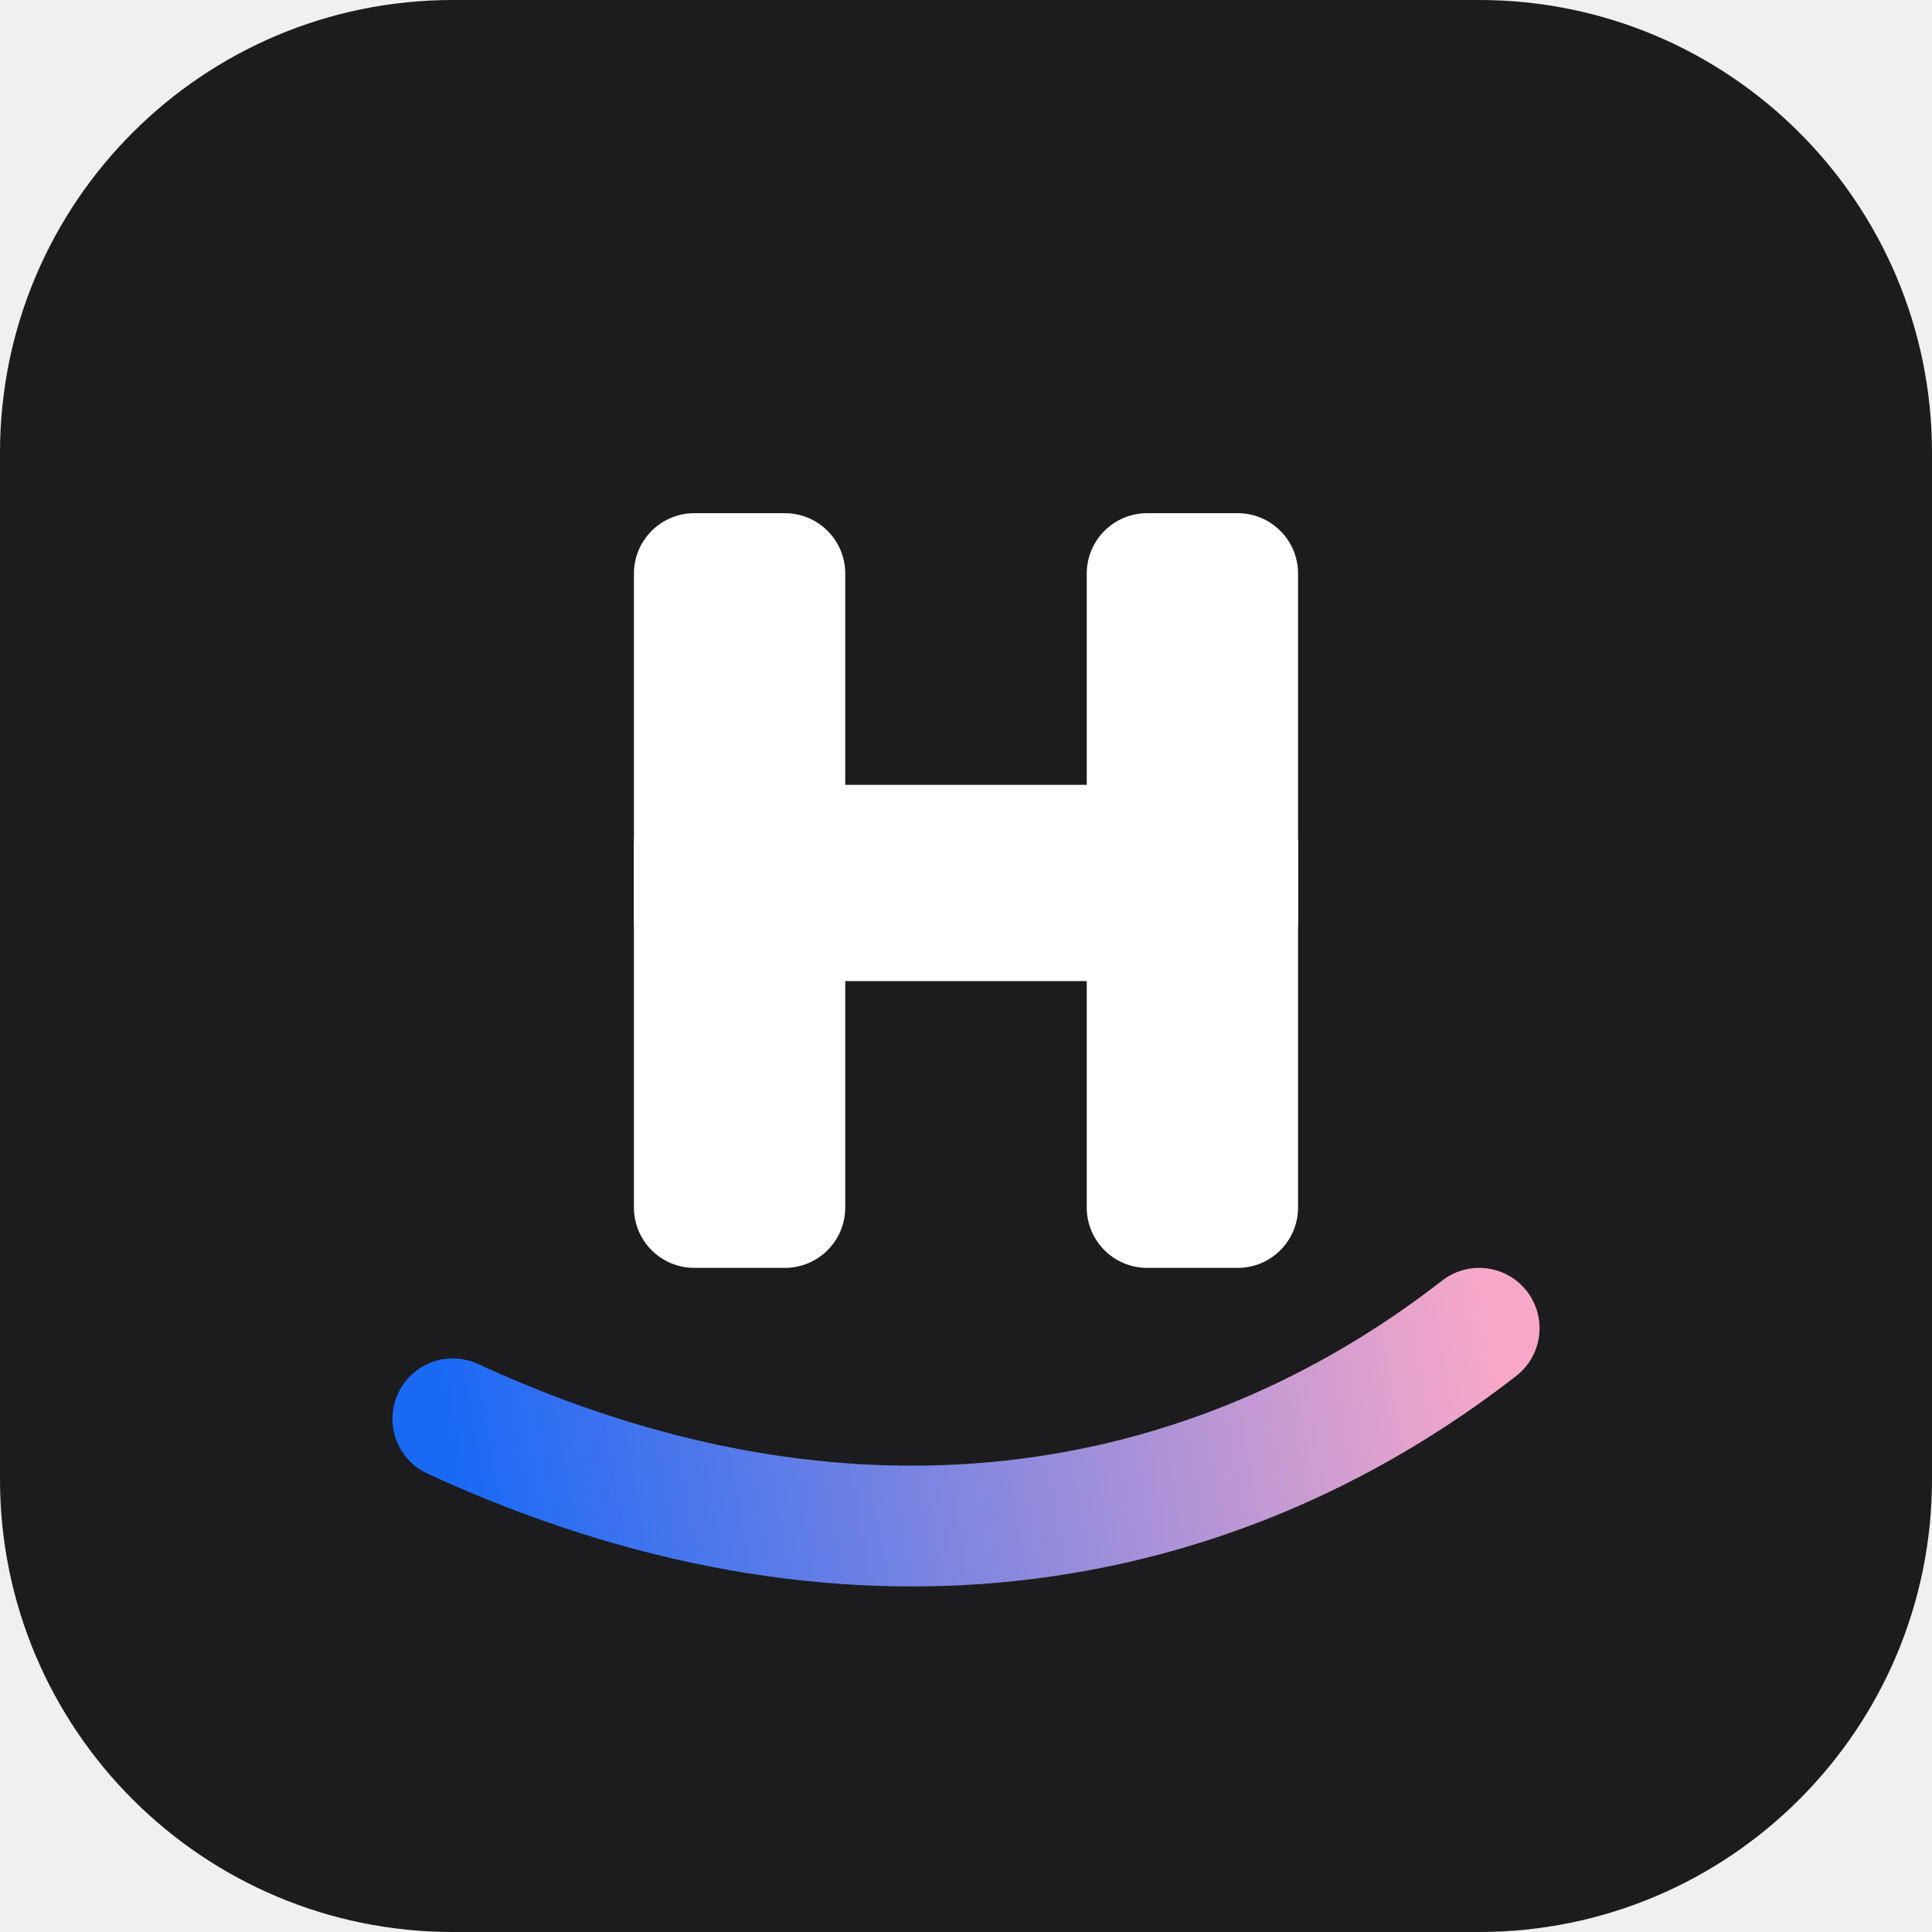
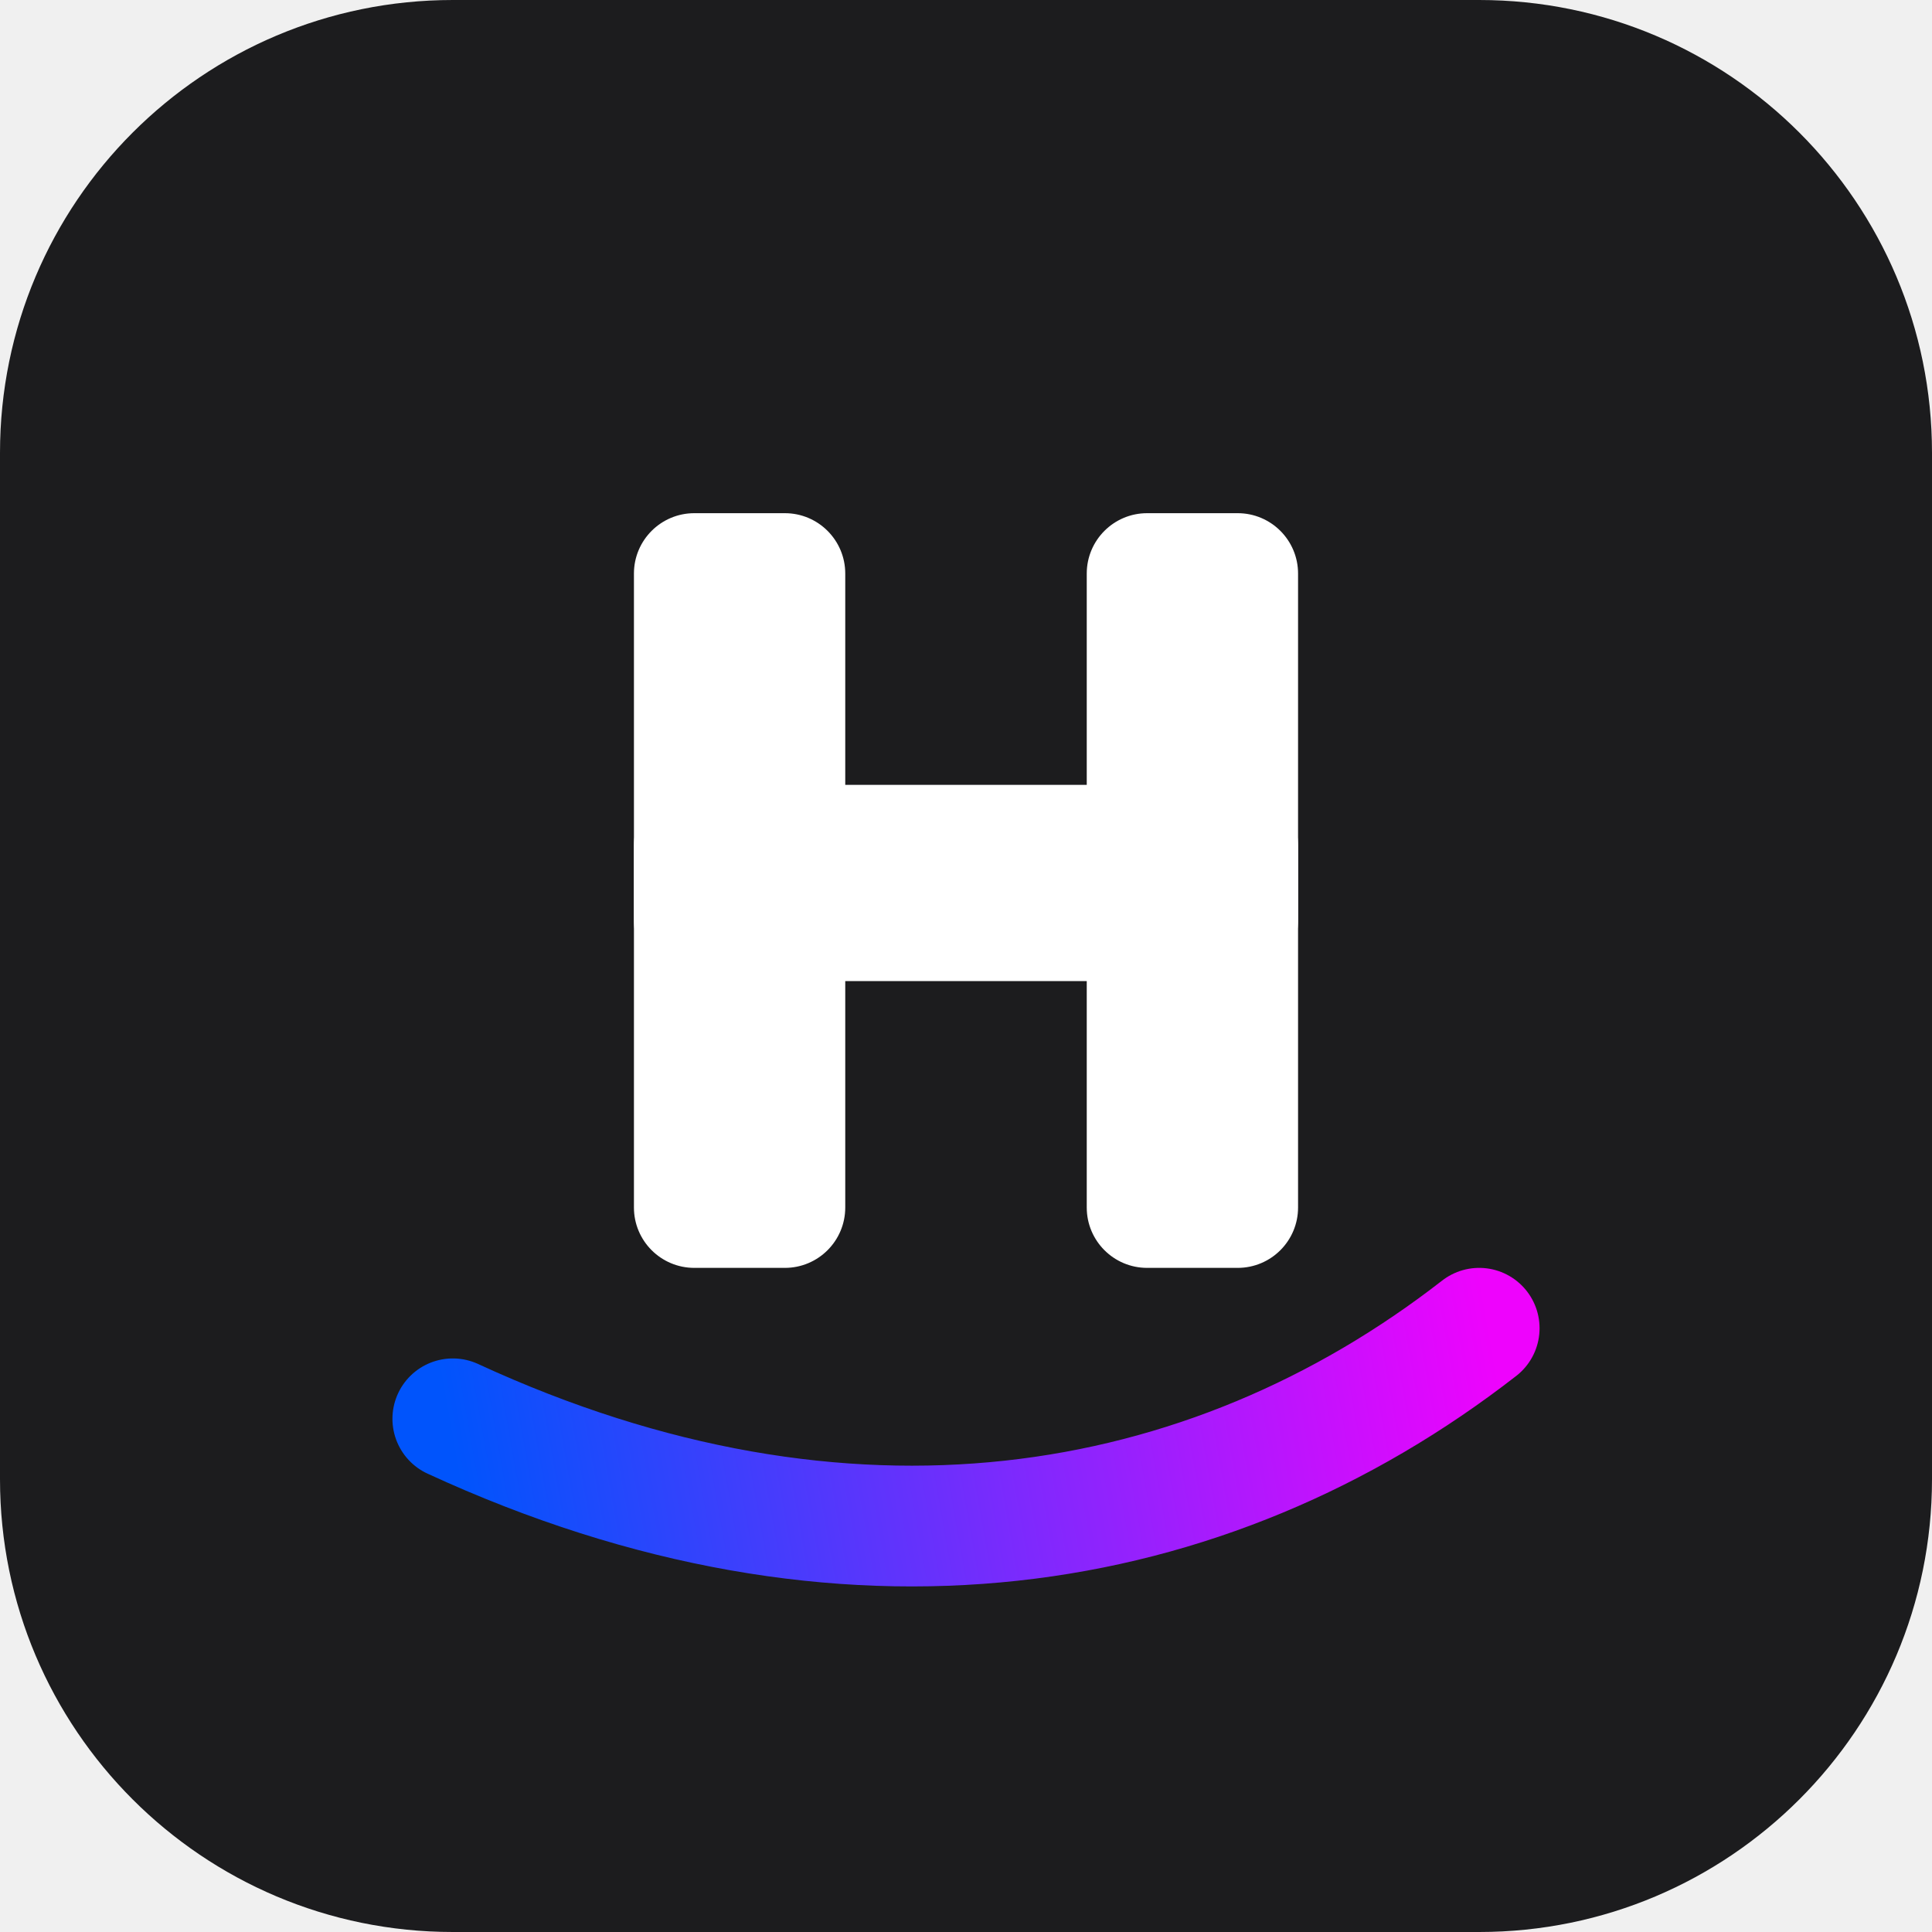
<svg xmlns="http://www.w3.org/2000/svg" viewBox="0 0 64 64">
  <defs>
    <linearGradient id="hs" x1="15" y1="48" x2="49" y2="42" gradientUnits="userSpaceOnUse">
-       <stop stop-color="#1A69F5" />
-       <stop offset="1" stop-color="#F7A8C8" />
+       <stop stop-color="#0054FC" />
+       <stop offset="1" stop-color="#EE03FD" />
    </linearGradient>
  </defs>
  <rect width="64" height="64" rx="15" fill="#1C1C1E" />
  <g fill="#ffffff">
    <rect x="21" y="17" width="7" height="25" rx="2" />
    <rect x="36" y="17" width="7" height="25" rx="2" />
    <rect x="21" y="26" width="22" height="6.5" rx="2" />
  </g>
  <path d="M15 47C28 53 40 51 49 44" stroke="url(#hs)" stroke-width="4" stroke-linecap="round" fill="none" />
</svg>
